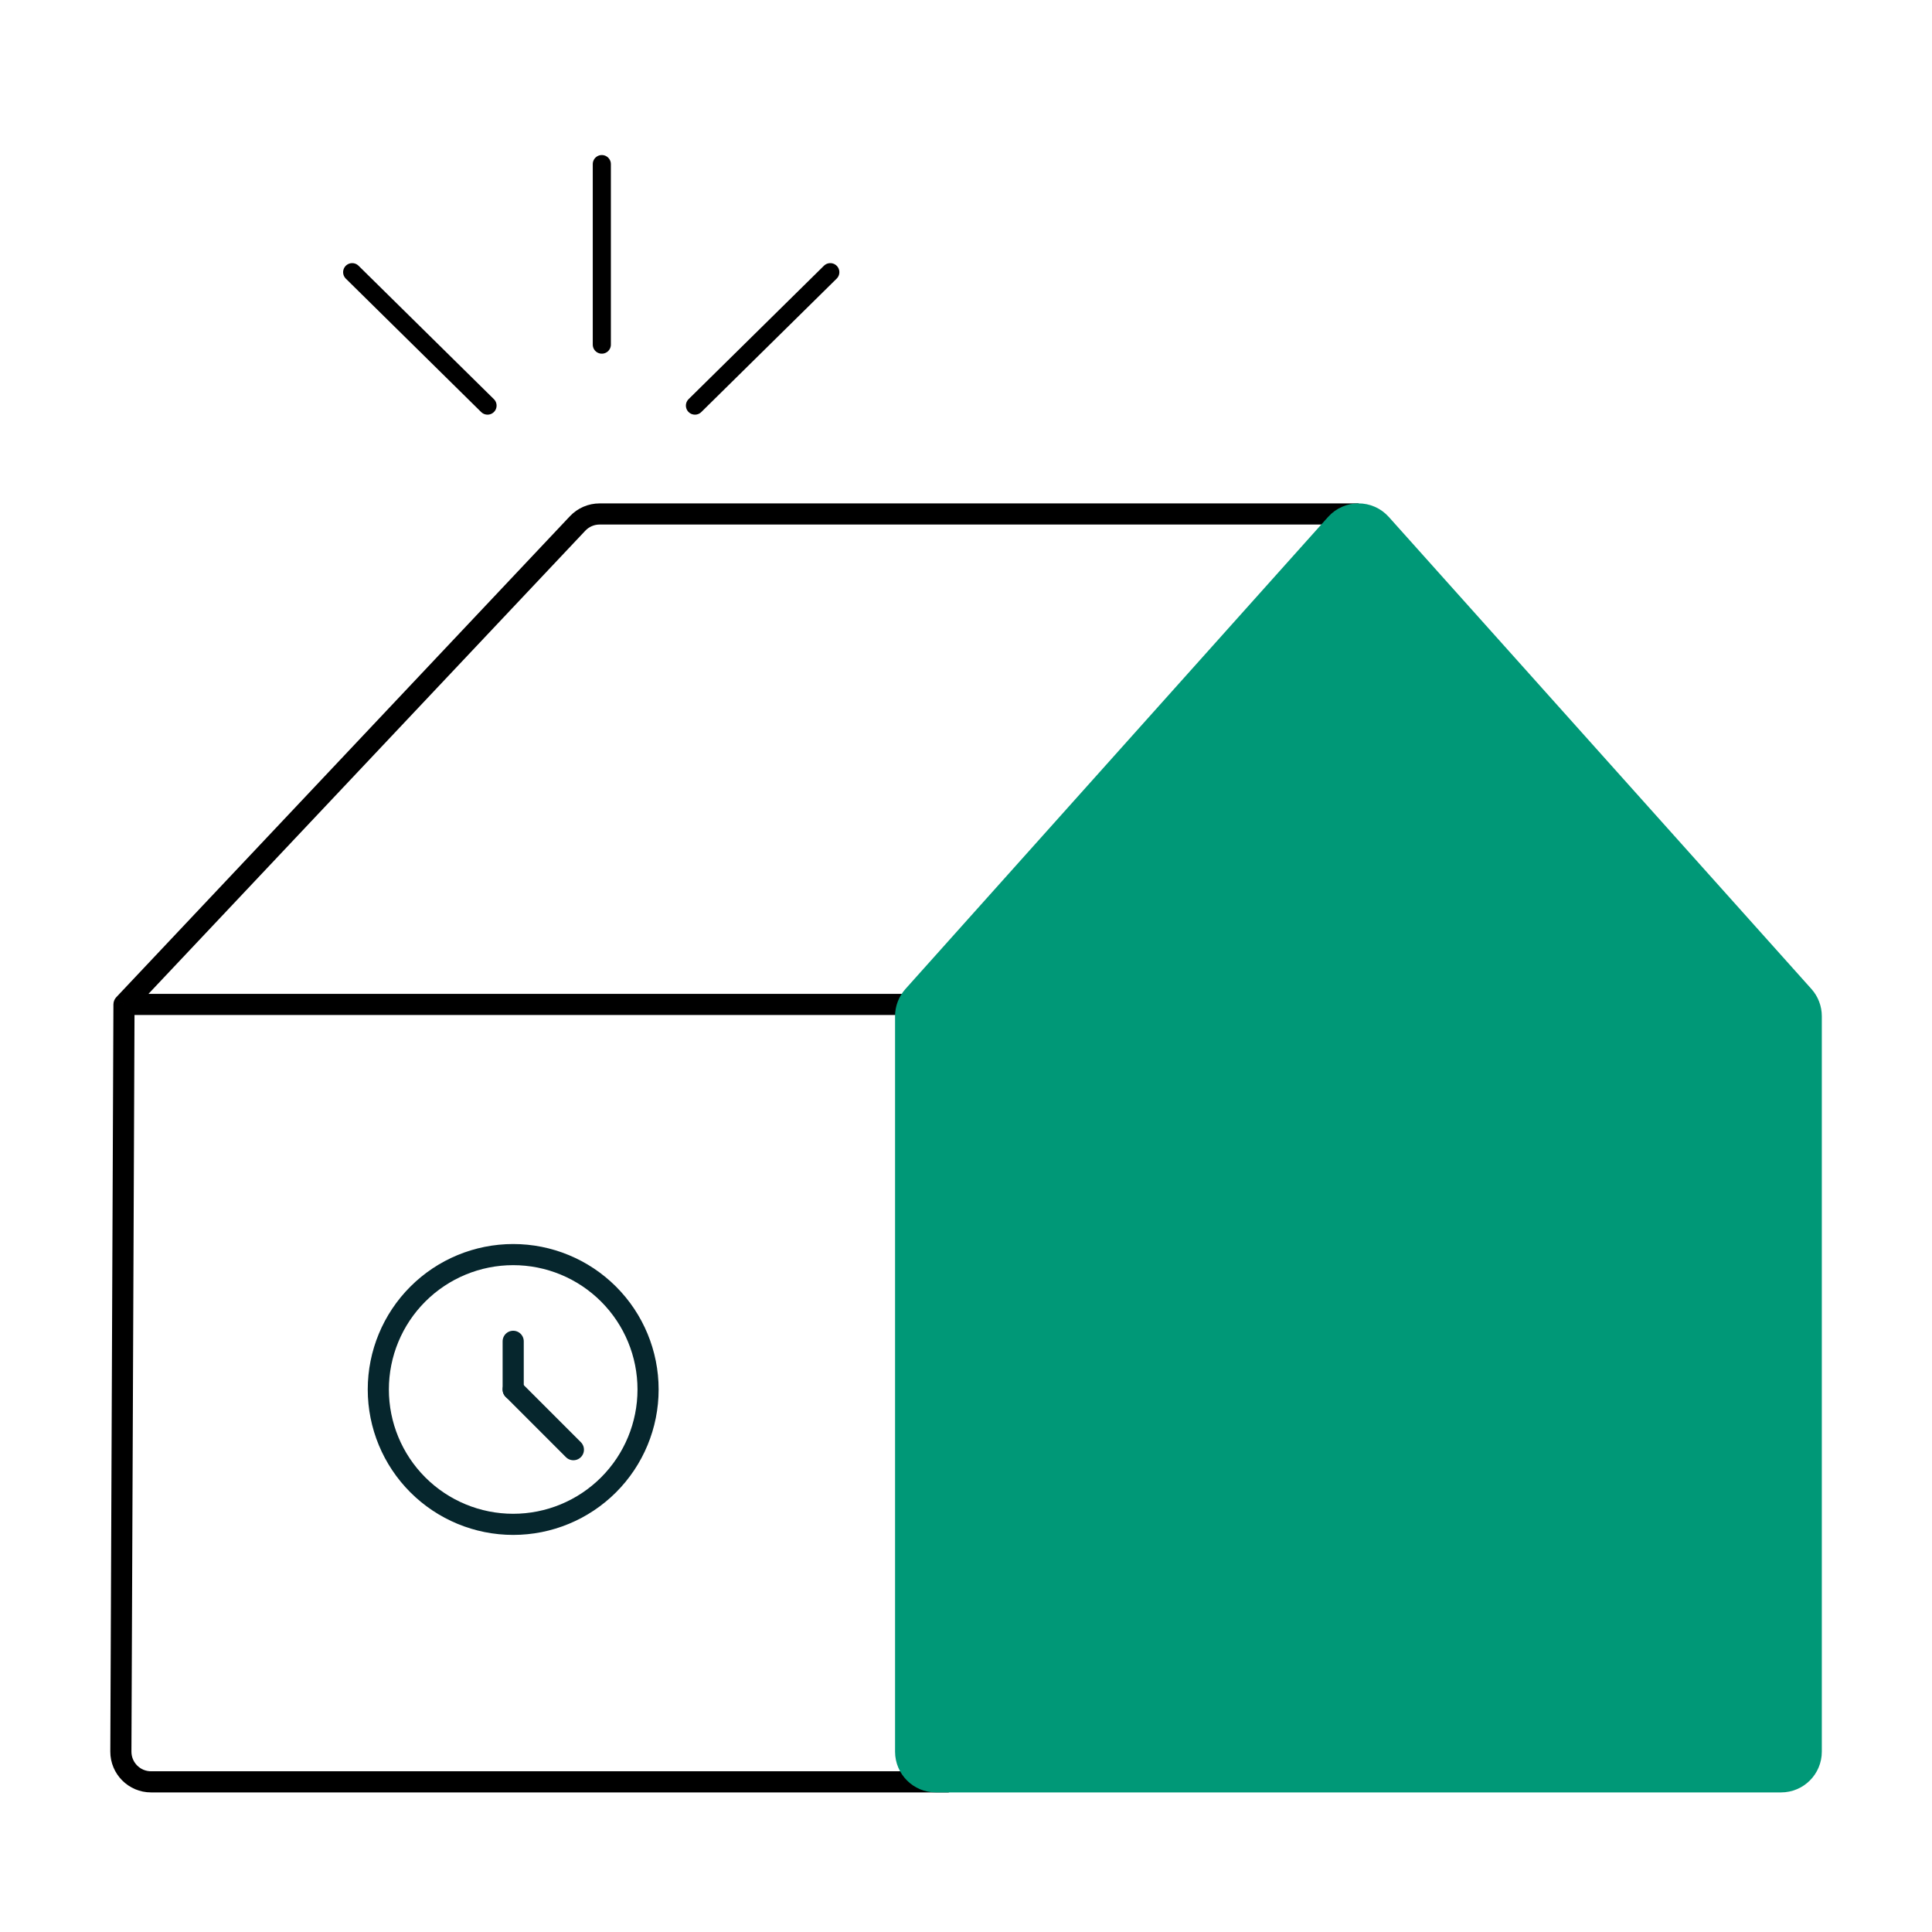
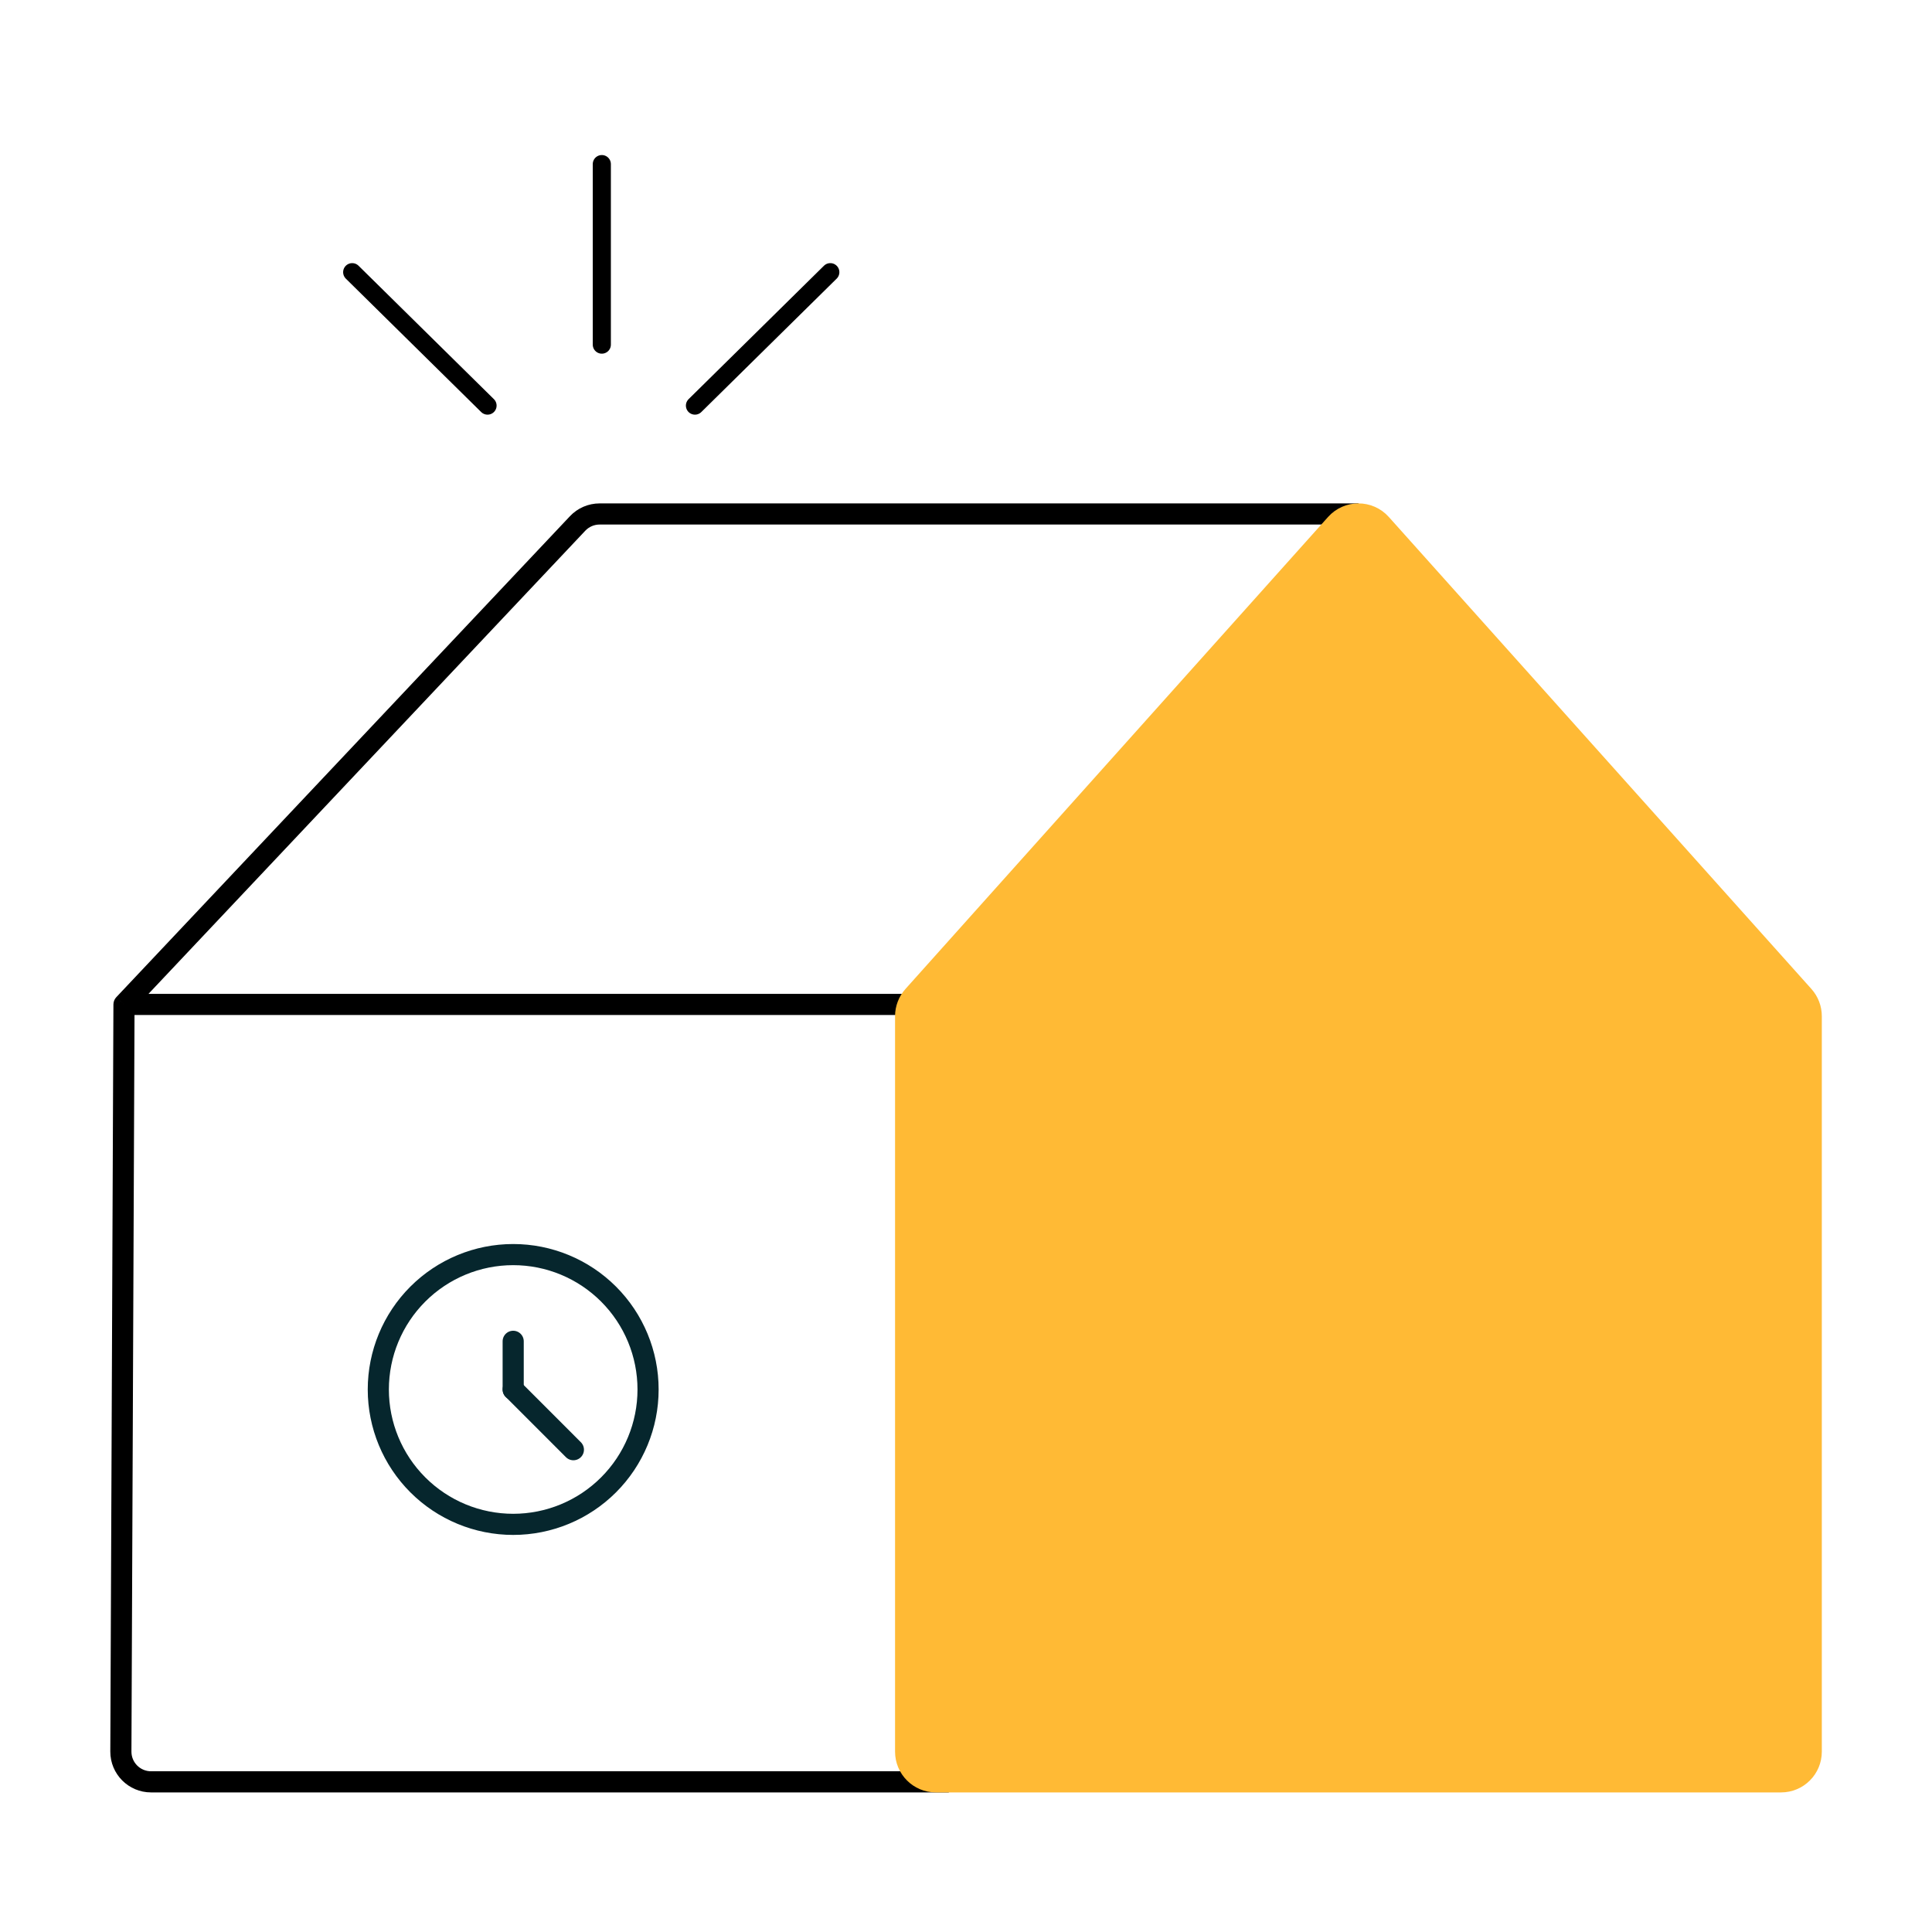
<svg xmlns="http://www.w3.org/2000/svg" width="160" height="160" viewBox="0 0 160 160" fill="none">
-   <path d="M112.5 42.565L113.164 43.134L112.5 41.69V42.565ZM10.268 83.182L9.632 82.582C9.479 82.743 9.394 82.957 9.393 83.178L10.268 83.182ZM77.701 147.565V148.44H78.576V147.565H77.701ZM47.836 43.35L47.2 42.749L47.836 43.35ZM112.5 41.69H49.655V43.44H112.5V41.69ZM10.885 145.058L11.143 83.186L9.393 83.178L9.135 145.051L10.885 145.058ZM10.905 83.782L48.473 43.95L47.2 42.749L9.632 82.582L10.905 83.782ZM10.268 84.057H77.701V82.307H10.268V84.057ZM111.836 41.996L77.036 82.613L78.365 83.751L113.164 43.134L111.836 41.996ZM76.826 83.182V147.565H78.576V83.182H76.826ZM77.701 146.69H12.51V148.44H77.701V146.69ZM9.135 145.051C9.128 146.92 10.641 148.44 12.51 148.44V146.69C11.61 146.69 10.882 145.958 10.885 145.058L9.135 145.051ZM49.655 41.69C48.726 41.69 47.837 42.073 47.2 42.749L48.473 43.95C48.78 43.624 49.208 43.44 49.655 43.44V41.69Z" fill="black" />
-   <path d="M75.637 82.487L110.637 43.395C111.631 42.285 113.369 42.285 114.363 43.395L149.363 82.487C149.773 82.945 150 83.539 150 84.155V145.065C150 146.446 148.881 147.565 147.5 147.565H112.5H77.5C76.119 147.565 75 146.446 75 145.065V84.155C75 83.539 75.227 82.945 75.637 82.487Z" fill="#009877" stroke="#009877" stroke-width="1.75" />
-   <path d="M31.33 115.07C31.33 118.033 32.507 120.874 34.602 122.969C36.697 125.063 39.538 126.24 42.5 126.24C45.463 126.24 48.304 125.063 50.399 122.969C52.494 120.874 53.67 118.033 53.67 115.07C53.67 112.108 52.494 109.266 50.399 107.172C48.304 105.077 45.463 103.9 42.5 103.9C39.538 103.9 36.697 105.077 34.602 107.172C32.507 109.266 31.33 112.108 31.33 115.07Z" stroke="#06262D" stroke-width="1.75" stroke-linecap="round" stroke-linejoin="round" />
+   <path d="M112.5 42.565L113.164 43.135L112.5 41.69V42.565ZM10.268 83.183L9.632 82.582C9.479 82.744 9.394 82.957 9.393 83.179L10.268 83.183ZM77.701 147.565V148.44H78.576V147.565H77.701ZM47.836 43.35L47.2 42.75L47.836 43.35ZM112.5 41.69H49.655V43.44H112.5V41.69ZM10.885 145.059L11.143 83.186L9.393 83.179L9.135 145.051L10.885 145.059ZM10.905 83.783L48.473 43.95L47.2 42.75L9.632 82.582L10.905 83.783ZM10.268 84.058H77.701V82.308H10.268V84.058ZM111.836 41.996L77.036 82.613L78.365 83.752L113.164 43.135L111.836 41.996ZM76.826 83.183V147.565H78.576V83.183H76.826ZM77.701 146.69H12.51V148.44H77.701V146.69ZM9.135 145.051C9.128 146.921 10.641 148.44 12.51 148.44V146.69C11.61 146.69 10.882 145.959 10.885 145.059L9.135 145.051ZM49.655 41.69C48.726 41.69 47.837 42.074 47.2 42.75L48.473 43.95C48.78 43.625 49.208 43.44 49.655 43.44V41.69Z" fill="black" />
+   <path d="M75.637 82.487L110.637 43.396C111.631 42.286 113.369 42.286 114.363 43.396L149.363 82.487C149.773 82.946 150 83.54 150 84.155V145.065C150 146.446 148.881 147.565 147.5 147.565H112.5H77.5C76.119 147.565 75 146.446 75 145.065V84.155C75 83.54 75.227 82.946 75.637 82.487Z" fill="#FFBA35" stroke="#FFBA35" stroke-width="1.75" />
+   <path d="M31.33 115.071C31.33 118.033 32.507 120.874 34.602 122.969C36.697 125.064 39.538 126.241 42.5 126.241C45.463 126.241 48.304 125.064 50.399 122.969C52.494 120.874 53.67 118.033 53.67 115.071C53.67 112.108 52.494 109.267 50.399 107.172C48.304 105.077 45.463 103.9 42.5 103.9C39.538 103.9 36.697 105.077 34.602 107.172C32.507 109.267 31.33 112.108 31.33 115.071Z" stroke="#06262D" stroke-width="1.75" stroke-linecap="round" stroke-linejoin="round" />
  <path d="M42.5 115.07V111.081" stroke="#06262D" stroke-width="1.75" stroke-linecap="round" stroke-linejoin="round" />
-   <path d="M42.5 115.07L47.486 120.057" stroke="#06262D" stroke-width="1.75" stroke-linecap="round" stroke-linejoin="round" />
-   <path d="M29.166 22.541L40.375 33.59" stroke="black" stroke-width="1.5" stroke-linecap="round" />
-   <path d="M68.762 22.541L57.553 33.59" stroke="black" stroke-width="1.5" stroke-linecap="round" />
+   <path d="M42.5 115.07L47.486 120.058" stroke="#06262D" stroke-width="1.75" stroke-linecap="round" stroke-linejoin="round" />
+   <path d="M29.167 22.541L40.376 33.59" stroke="black" stroke-width="1.5" stroke-linecap="round" />
+   <path d="M68.763 22.541L57.553 33.59" stroke="black" stroke-width="1.5" stroke-linecap="round" />
  <path d="M49.84 28.54L49.84 13.59" stroke="black" stroke-width="1.5" stroke-linecap="round" />
</svg>
